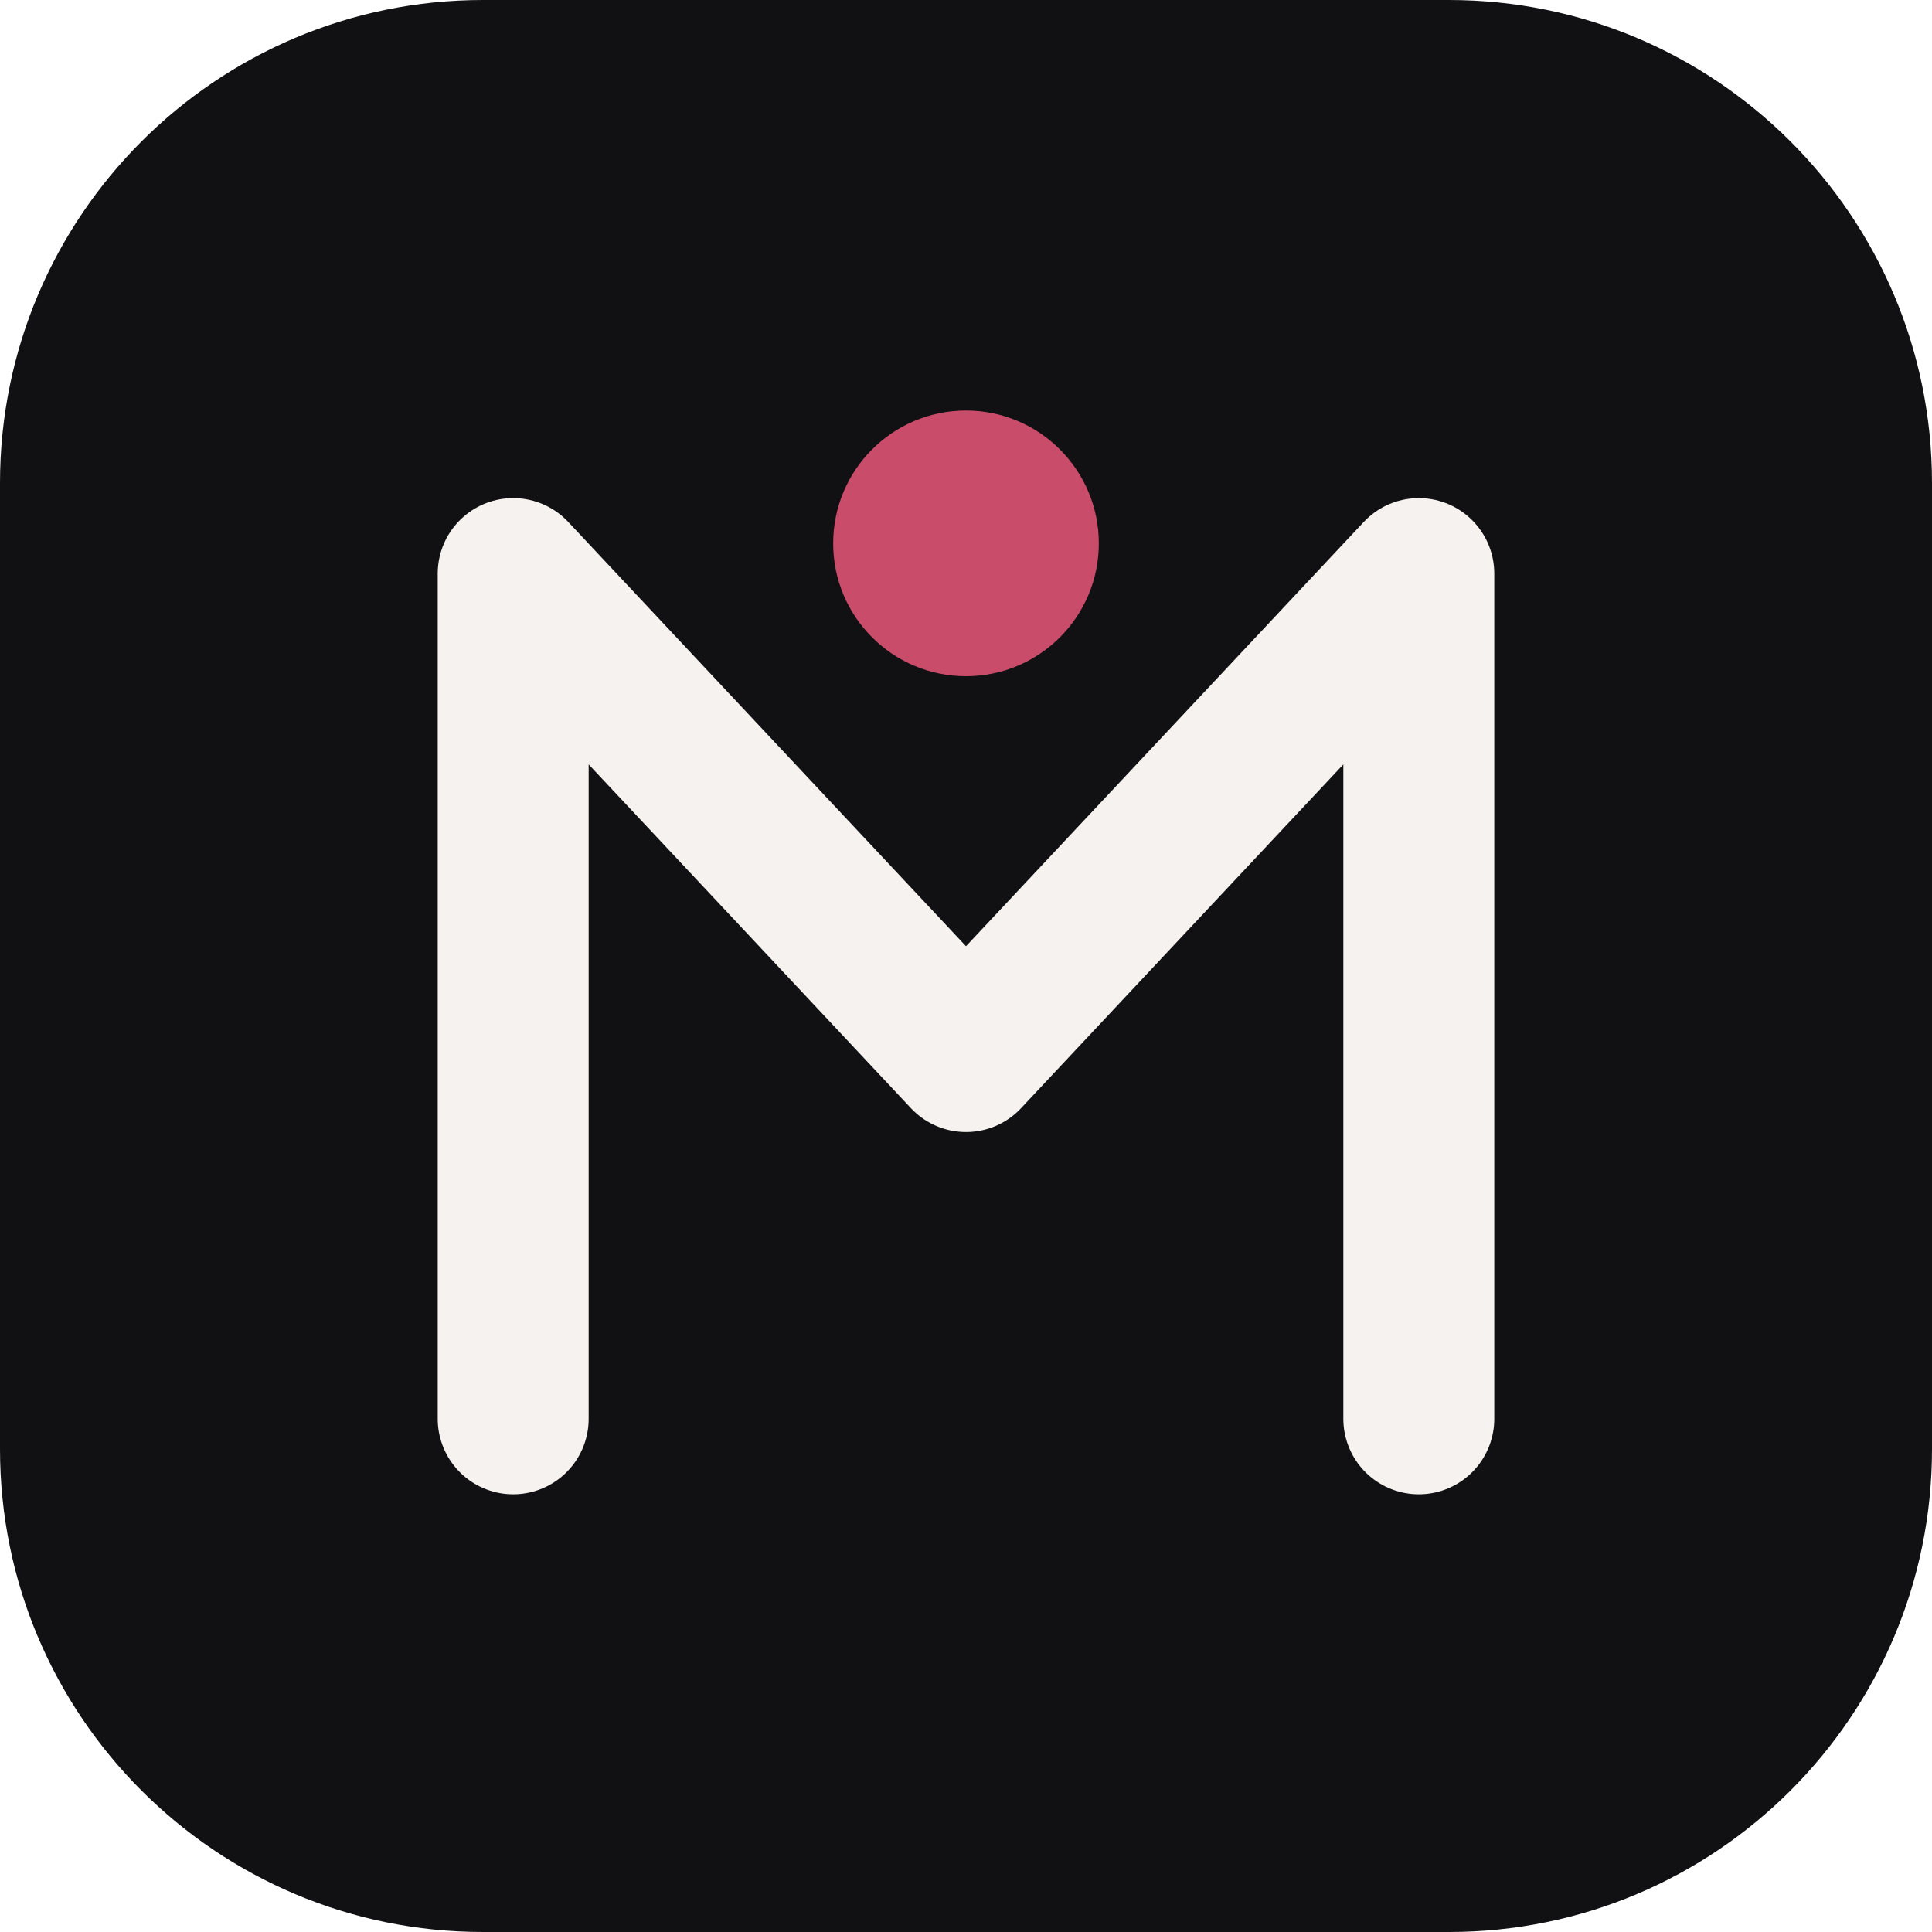
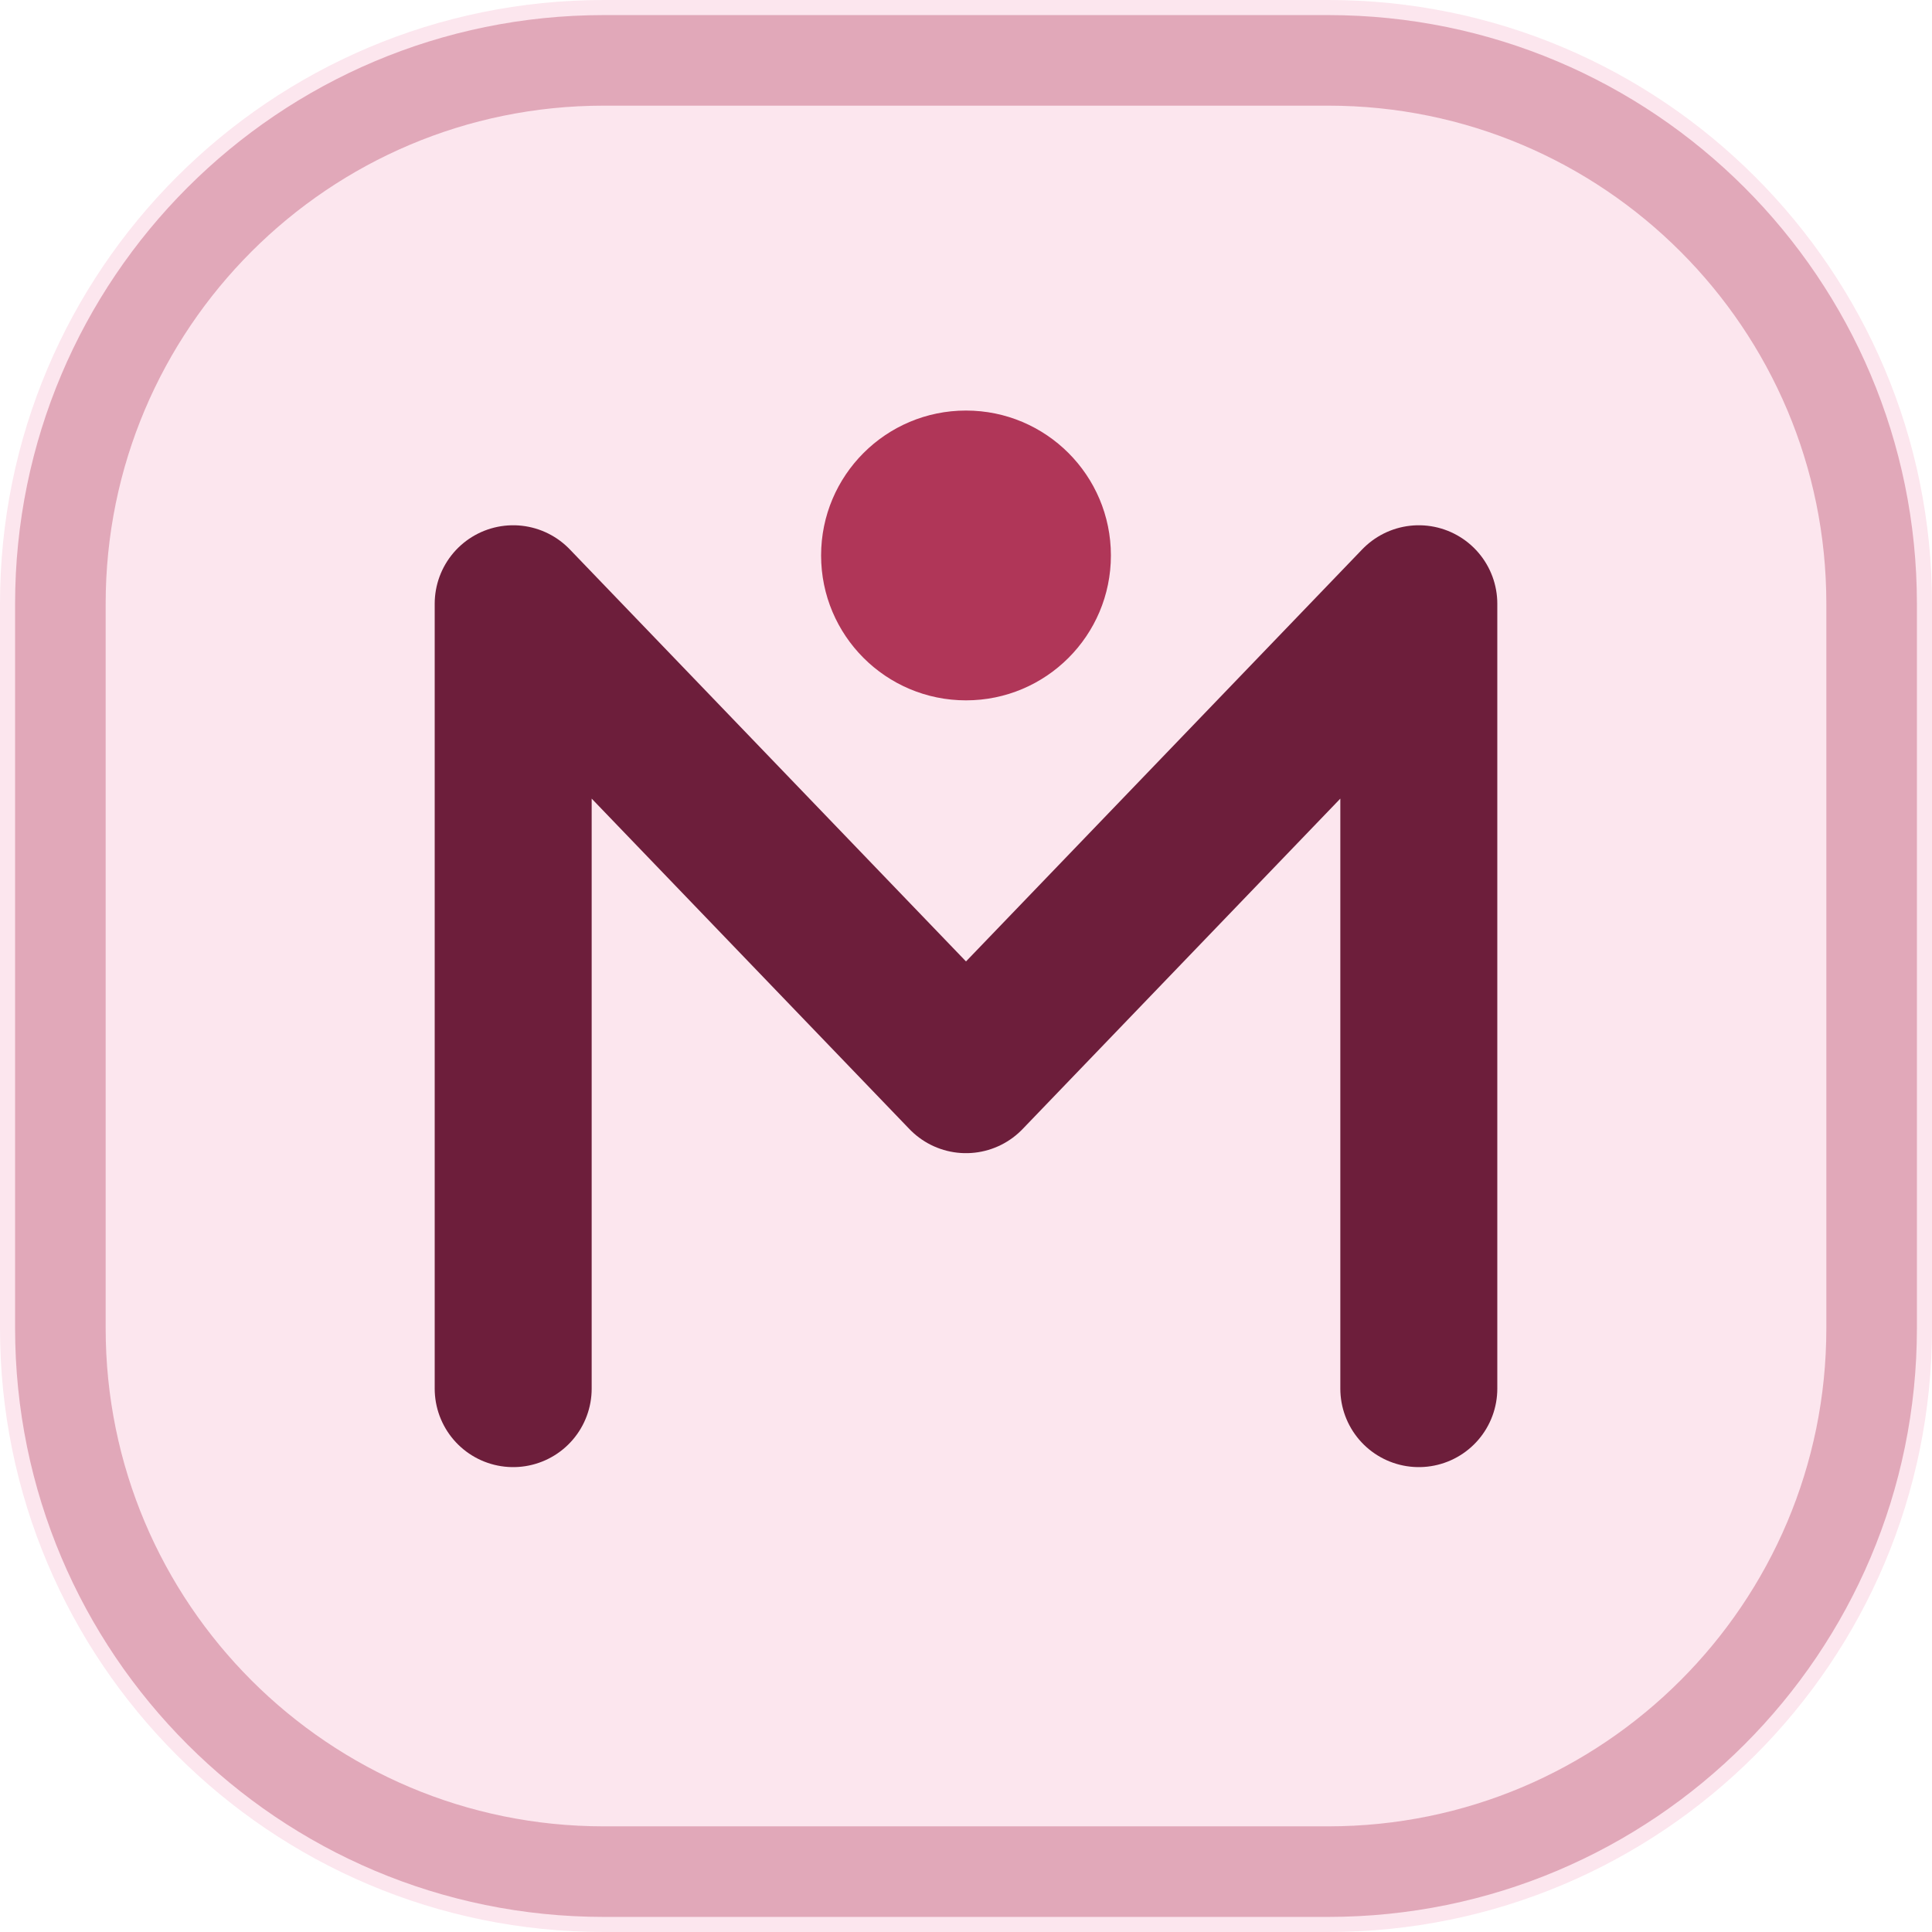
<svg xmlns="http://www.w3.org/2000/svg" viewBox="0 0 32 32" fill="none">
-   <rect width="32" height="32" rx="8" fill="#111113" />
-   <path d="M8.5 23.5V9.5L16 17.5L23.5 9.5V23.5" stroke="#F6F2EF" stroke-width="2.5" stroke-linecap="round" stroke-linejoin="round" />
-   <circle cx="16" cy="9" r="2.2" fill="#C94C6A" />
+   <rect width="32" height="32" rx="10" fill="#FCE6EE" />
+   <rect x="1" y="1" width="30" height="30" rx="9" stroke="#B03658" stroke-opacity="0.35" stroke-width="1.5" />
+   <path d="M8.5 23V10L16 17.8L23.5 10V23" stroke="#6D1E3B" stroke-width="2.6" stroke-linecap="round" stroke-linejoin="round" />
+   <circle cx="16" cy="9.2" r="2.4" fill="#B03658" />
</svg>
